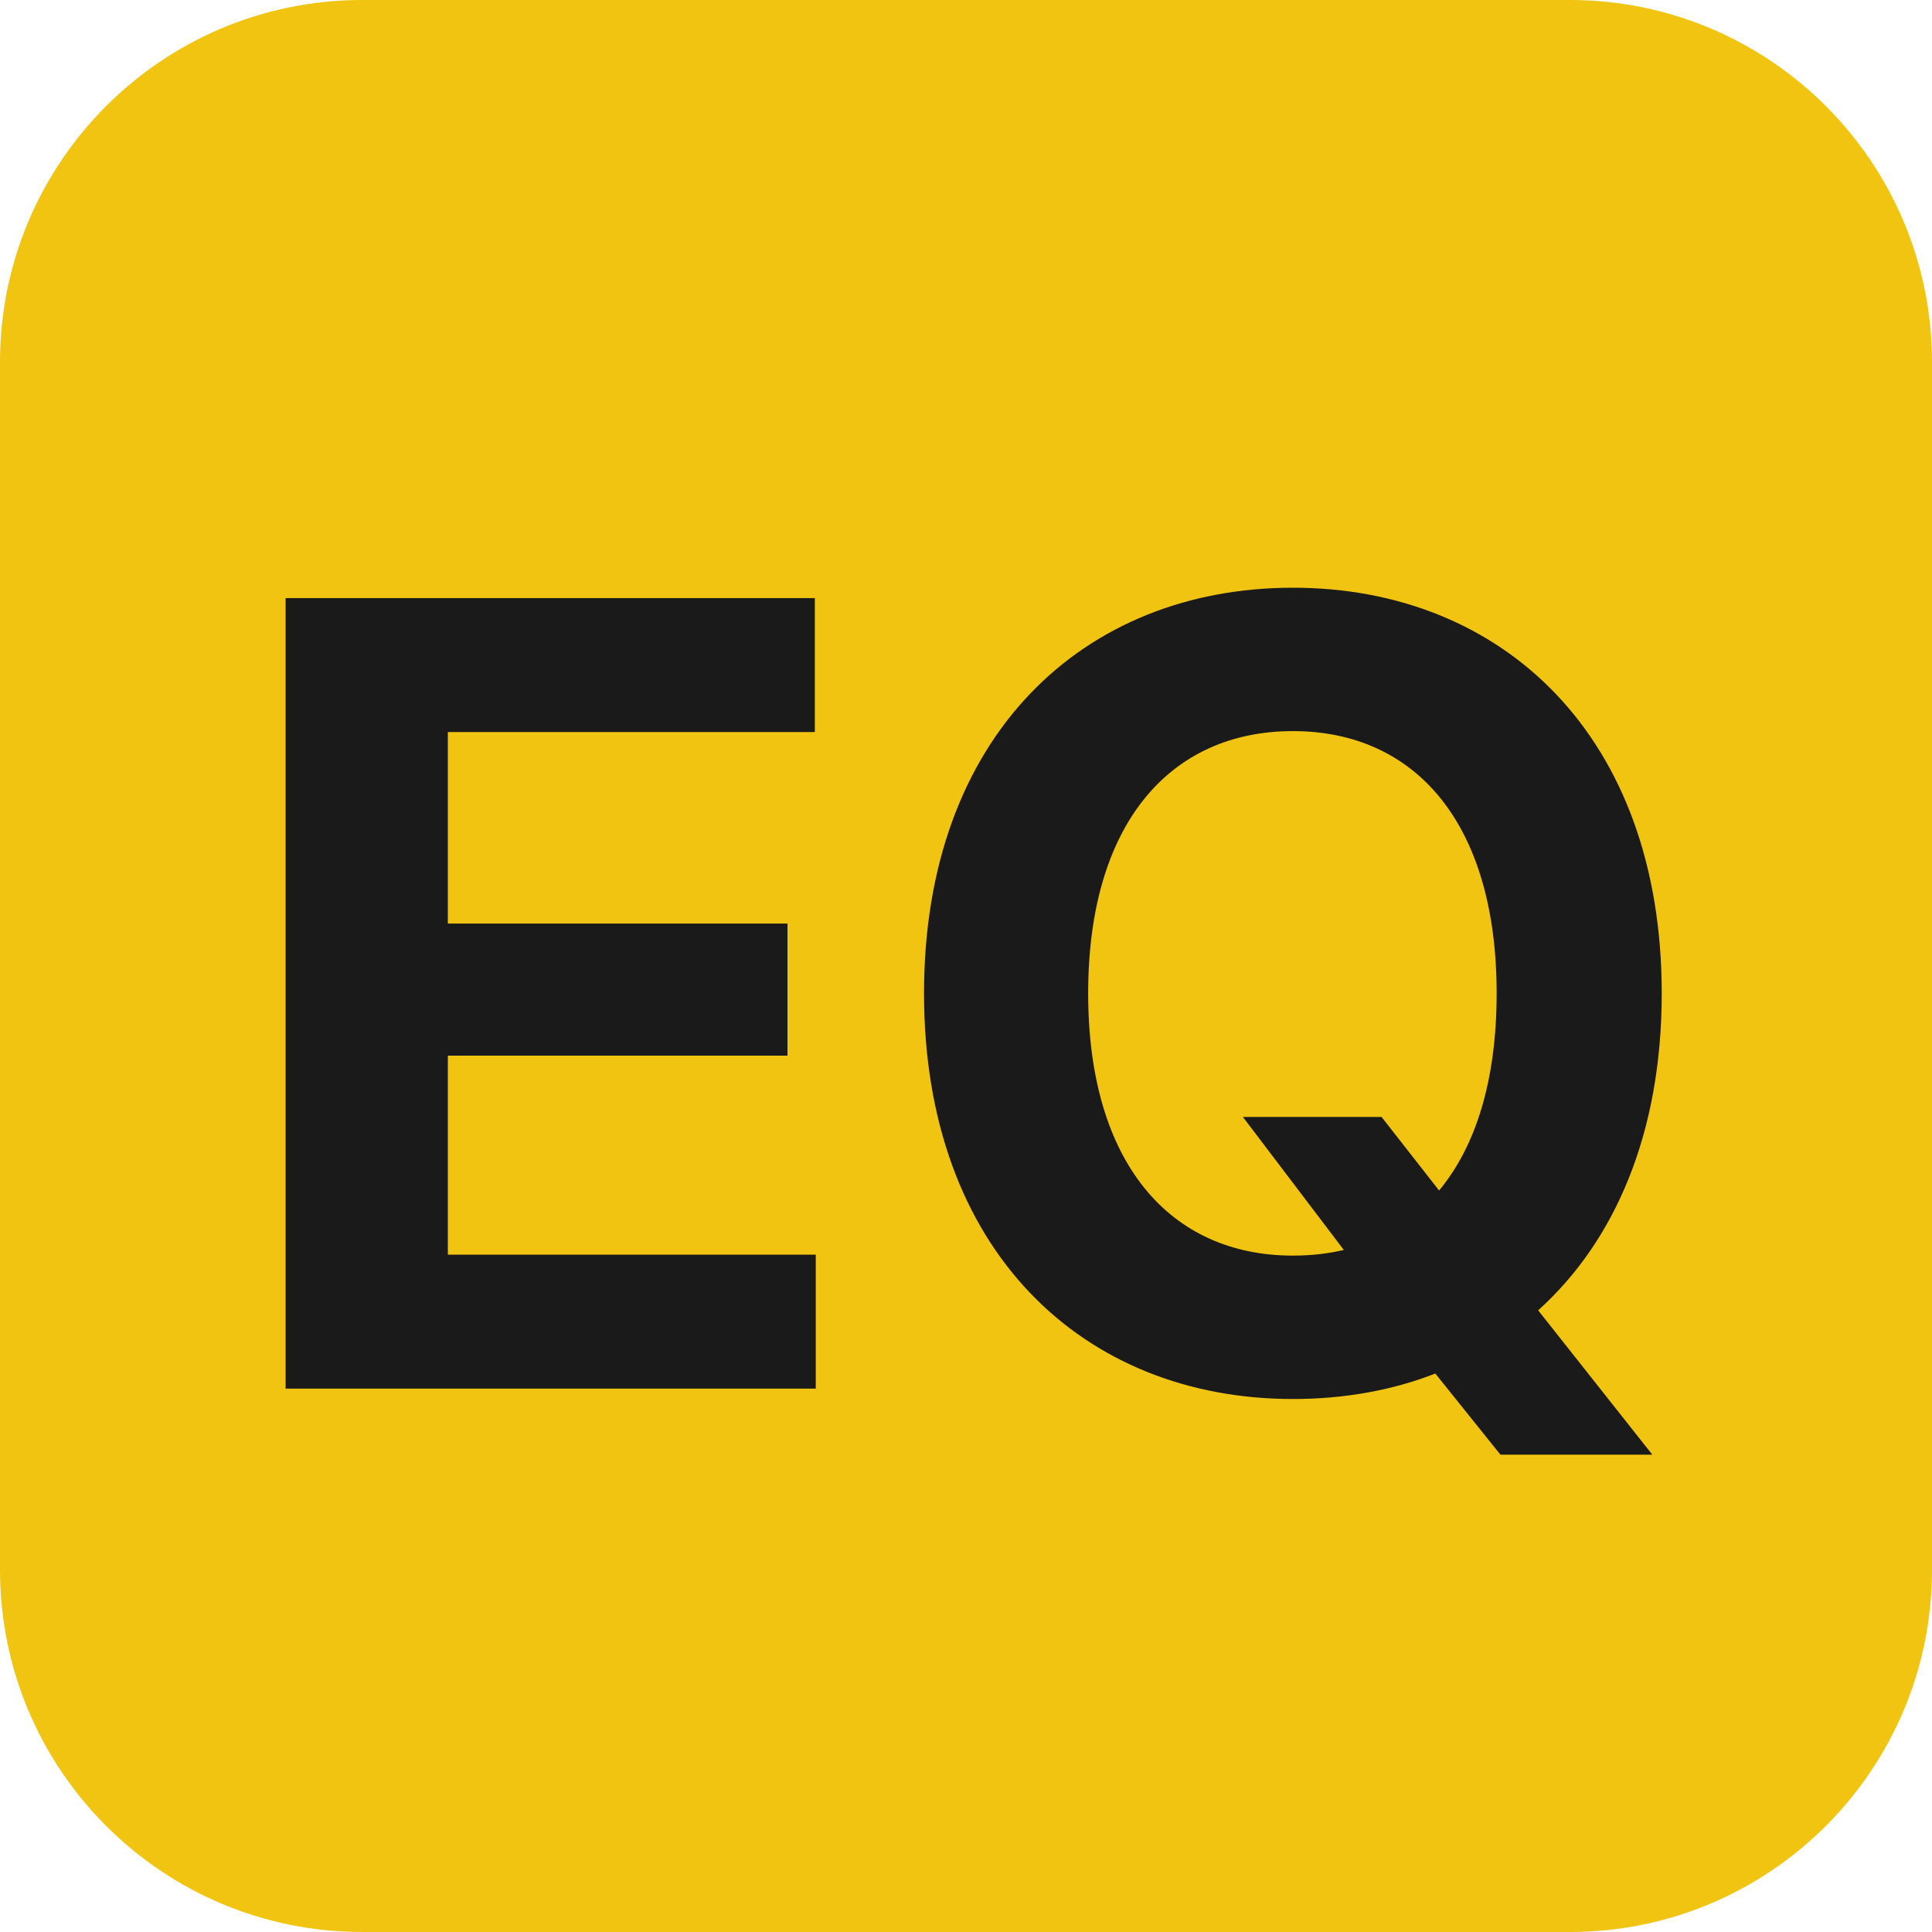
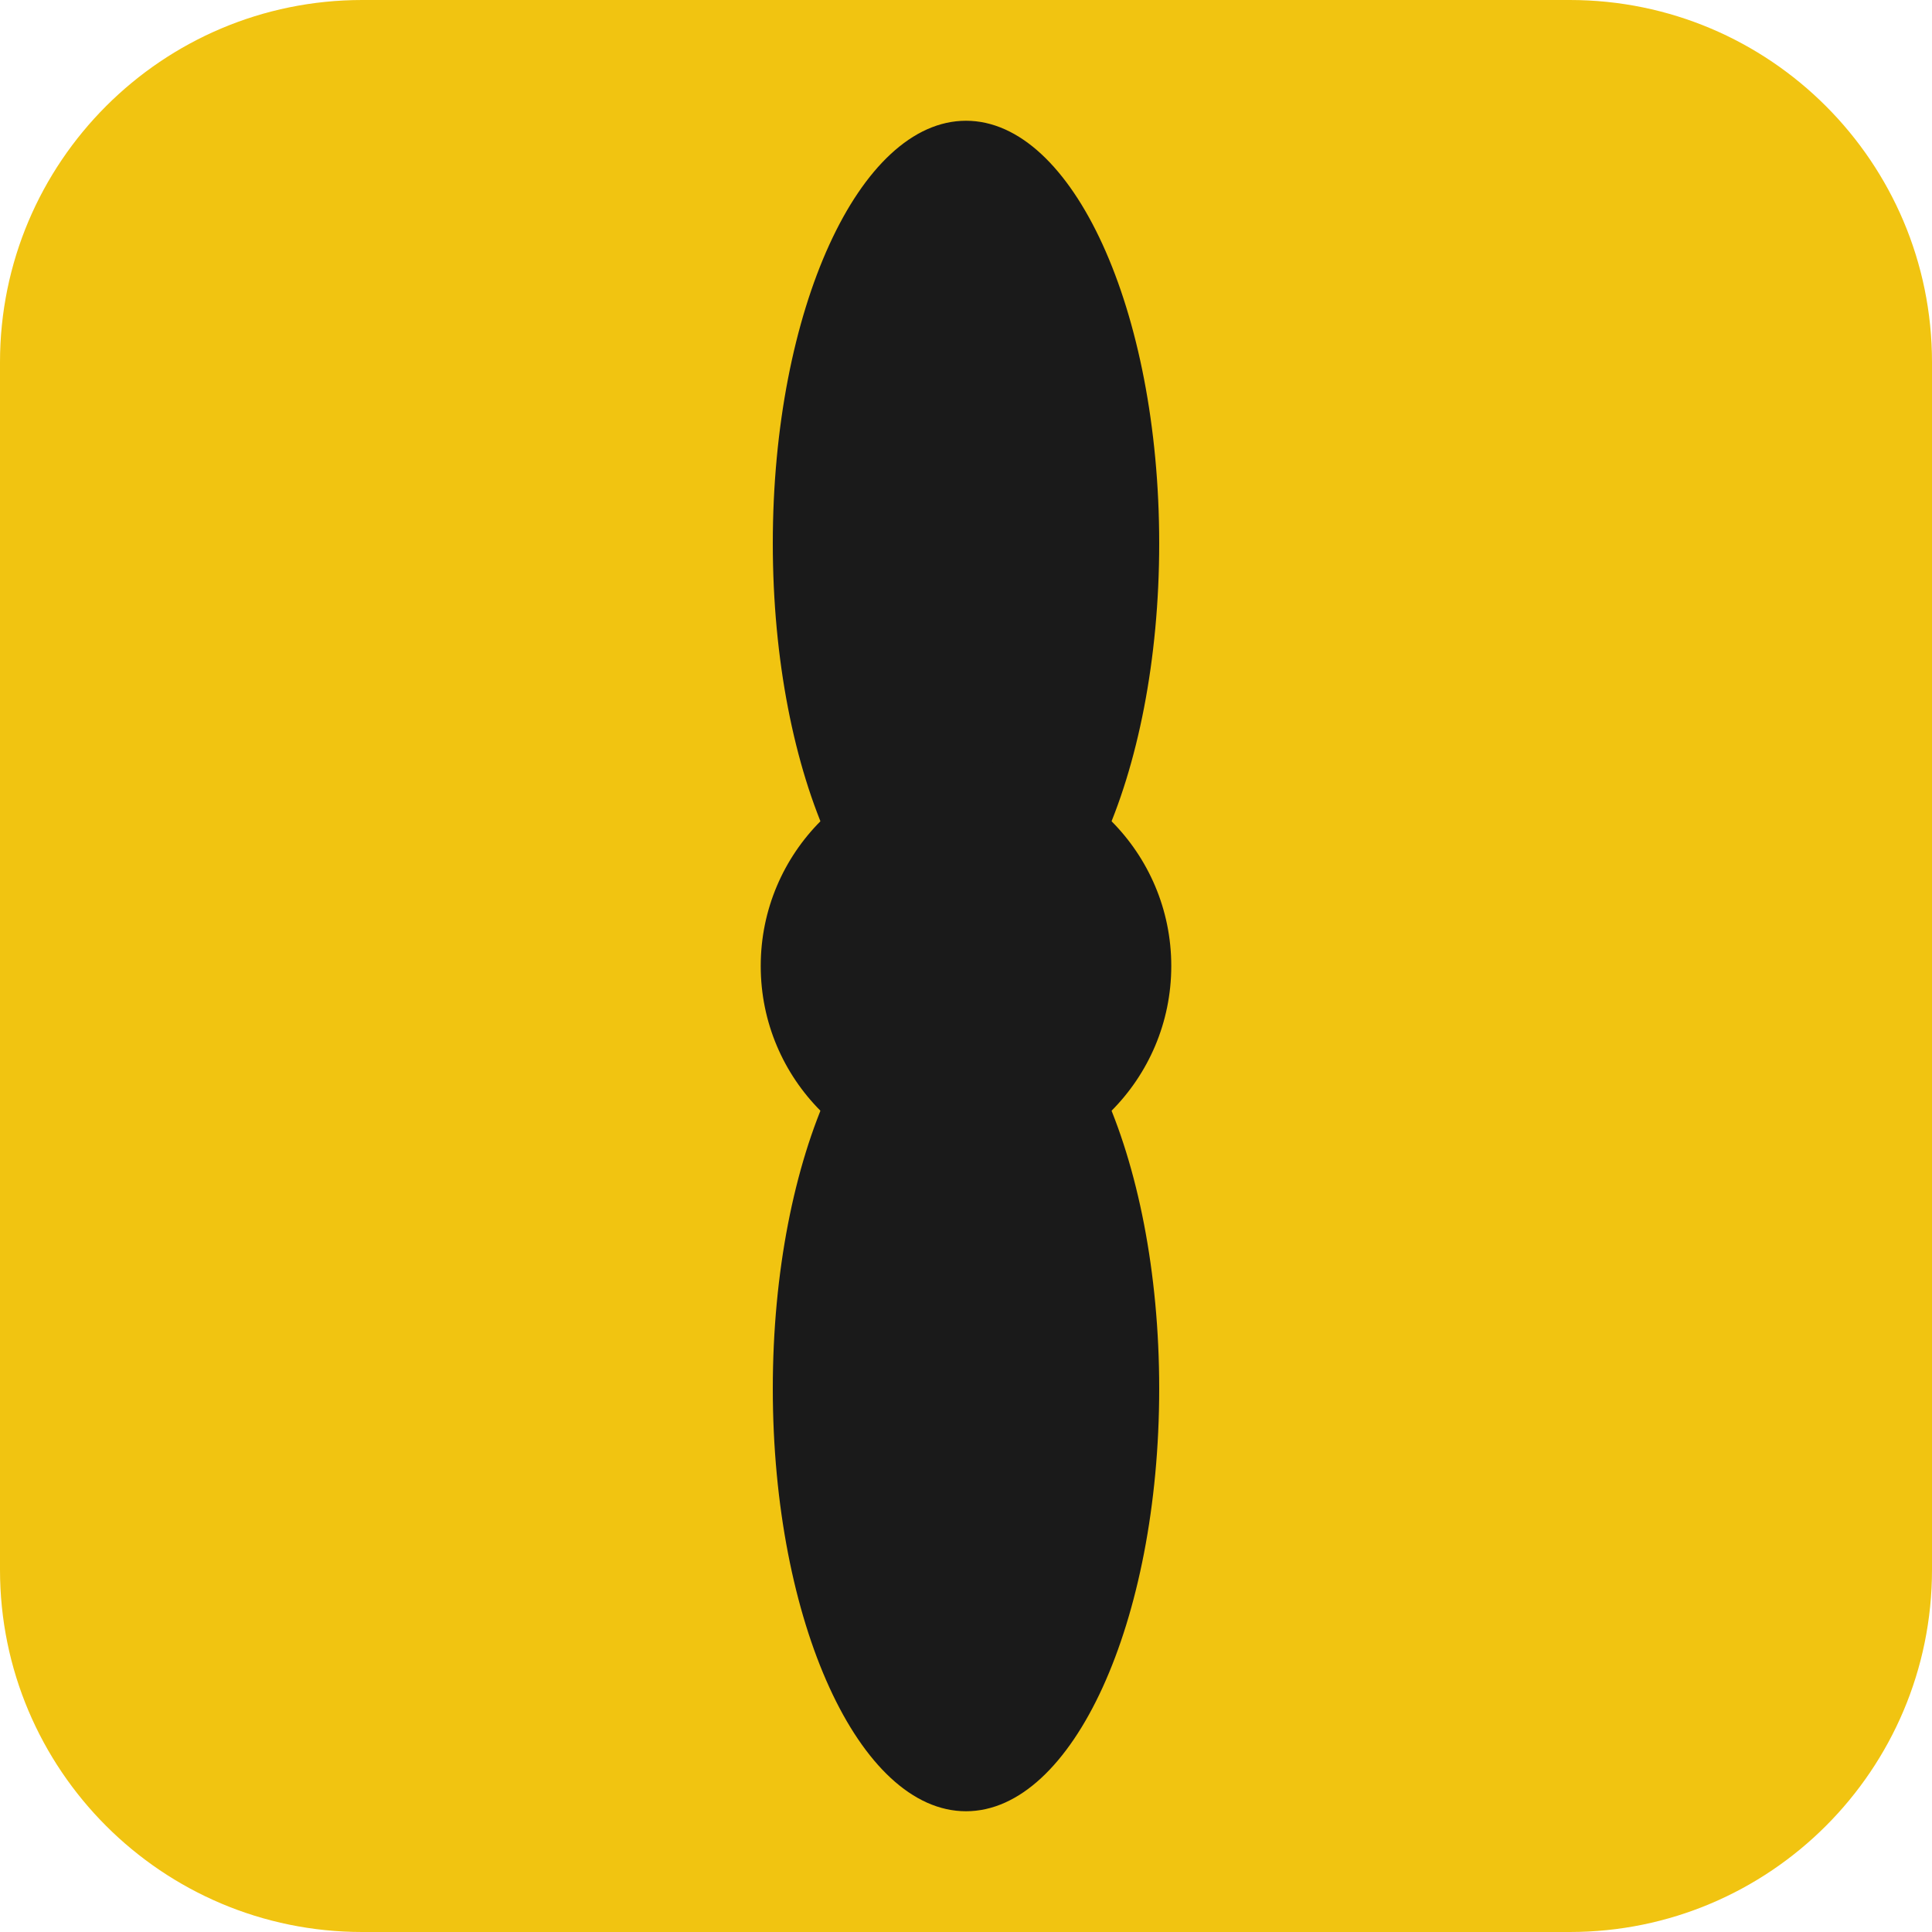
<svg xmlns="http://www.w3.org/2000/svg" width="32" height="32" viewBox="0 0 32 32">
  <rect width="32" height="32" rx="6" fill="#F1C411" />
-   <text x="16" y="23" text-anchor="middle" fill="#1a1a1a" font-family="Inter,sans-serif" font-size="18" font-weight="700">EQ</text>
+   <g fill="#1a1a1a">
+     <ellipse cx="16" cy="9" rx="3.2" ry="7" />
+     <ellipse cx="16" cy="23" rx="3.2" ry="7" />
+     <circle cx="16" cy="16" r="3.4" />
+   </g>
</svg>
